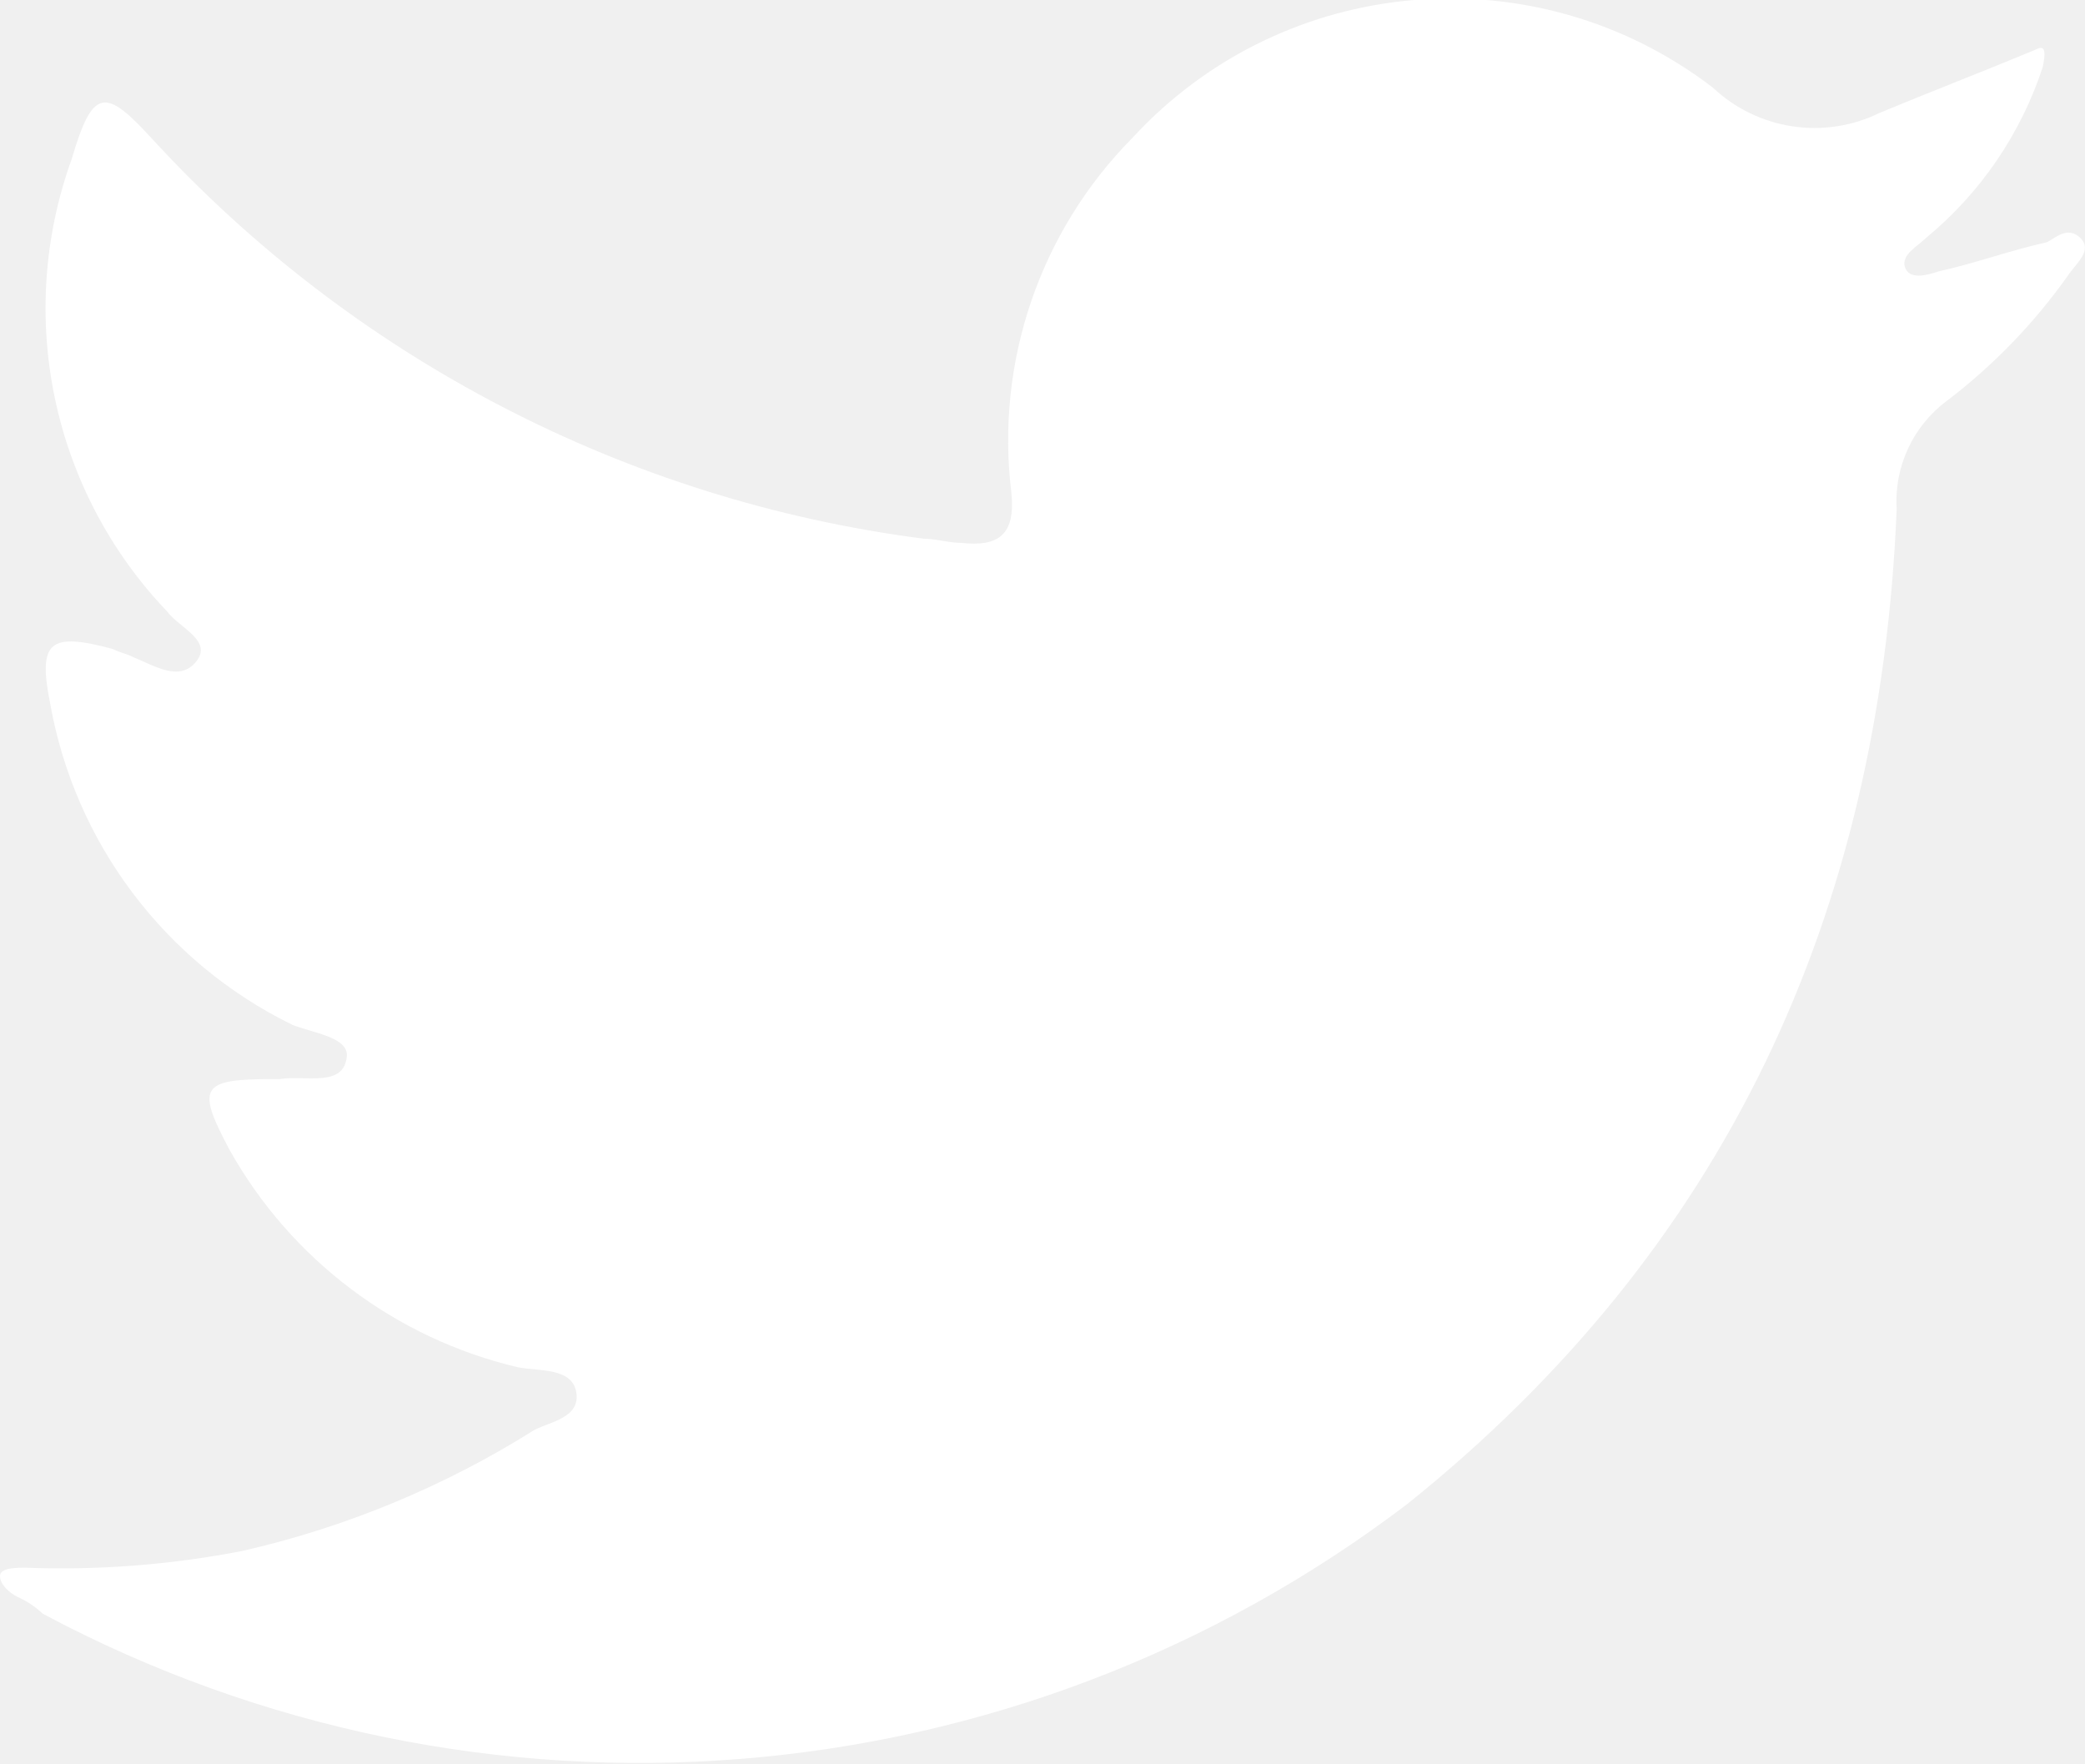
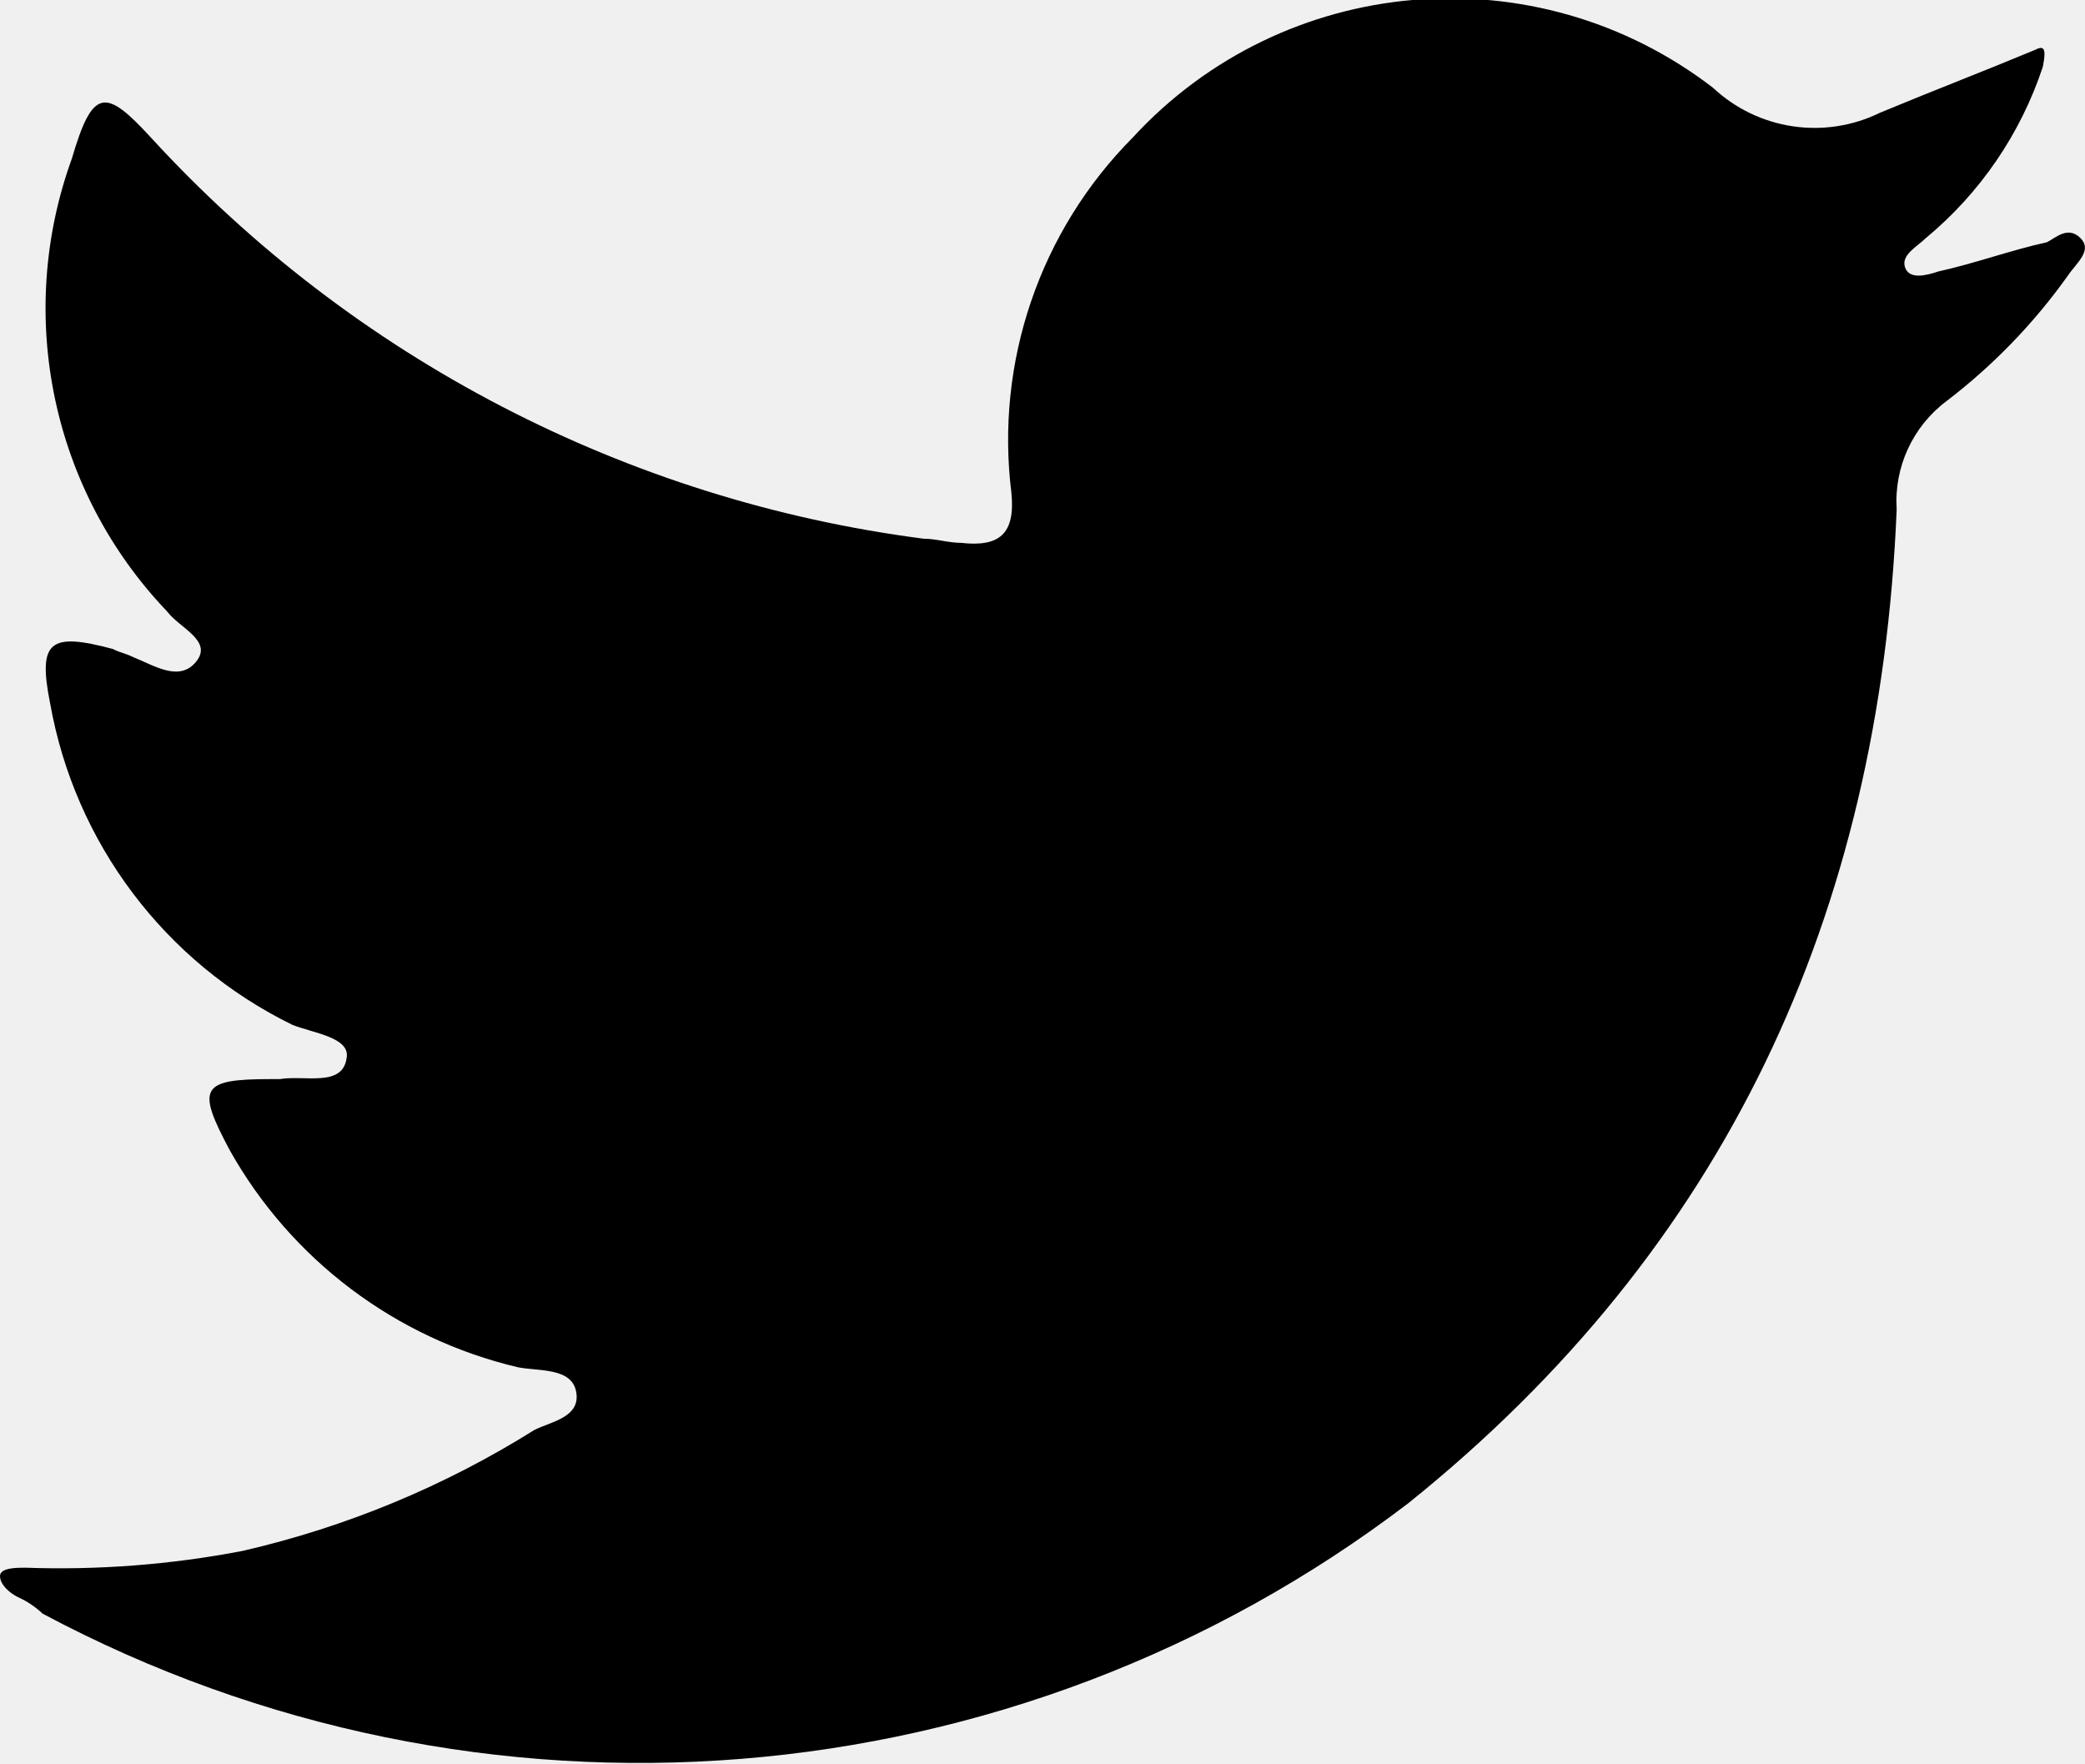
- <svg xmlns="http://www.w3.org/2000/svg" id="Layer_1" data-name="Layer 1" viewBox="0 0 49.93 42.24">
-   <path d="M.42,38.24a2.09,2.09,0,0,1,.6.4A30.36,30.36,0,0,0,33.72,36c7.6-6.1,11.3-14.1,11.7-23.8a3,3,0,0,1,1.2-2.6,13.76,13.76,0,0,0,2.9-3c.2-.3.6-.6.3-.9s-.6,0-.8.1c-.9.2-1.7.5-2.6.7-.3.1-.7.2-.8-.1s.3-.5.5-.7a8.89,8.89,0,0,0,2.8-4.1c.1-.5,0-.5-.2-.4-1.2.5-2.5,1-3.7,1.5a3.55,3.55,0,0,1-4-.6,10.34,10.34,0,0,0-13.9,1.2,10.29,10.29,0,0,0-2.9,8.5c.1,1-.3,1.3-1.2,1.2-.3,0-.6-.1-.9-.1a30.36,30.36,0,0,1-18.5-9.6c-1.1-1.2-1.4-1.2-1.9.5A10.51,10.51,0,0,0,4,14.64c.3.4,1.1.7.7,1.2s-1,.1-1.5-.1c-.2-.1-.3-.1-.5-.2-1.5-.4-1.8-.2-1.5,1.3A10.64,10.64,0,0,0,7,24.54c.5.2,1.4.3,1.3.8-.1.7-1,.4-1.6.5h-.2c-1.7,0-1.8.2-1,1.7a10.74,10.74,0,0,0,6.9,5.2c.5.1,1.3,0,1.4.6s-.6.7-1,.9a22.57,22.57,0,0,1-7,2.9,22.81,22.81,0,0,1-5.2.4c-.2,0-.6,0-.6.2S.22,38.14.42,38.24Z" fill="#fff" />
+ <svg xmlns="http://www.w3.org/2000/svg" id="Layer_1" data-name="Layer 1" viewBox="0 0 49.93 42.23">
+   <path id="bird" d="M.42,38.24a2.17,2.17,0,0,1,.6.4A30.36,30.36,0,0,0,33.72,36c7.6-6.1,11.3-14.1,11.7-23.8a3,3,0,0,1,1.2-2.6,14,14,0,0,0,2.9-3c.2-.3.6-.6.3-.9s-.6,0-.8.1c-.9.2-1.7.5-2.6.7-.3.1-.7.2-.8-.1s.3-.5.5-.7a9,9,0,0,0,2.8-4.1c.1-.5,0-.5-.2-.4-1.2.5-2.5,1-3.7,1.5a3.56,3.56,0,0,1-4-.6,10.33,10.33,0,0,0-13.9,1.2,10.27,10.27,0,0,0-2.9,8.5c.1,1-.3,1.3-1.2,1.2-.3,0-.6-.1-.9-.1a30.38,30.38,0,0,1-18.5-9.6c-1.1-1.2-1.4-1.2-1.9.5A10.51,10.51,0,0,0,4,14.64c.3.4,1.1.7.7,1.2s-1,.1-1.5-.1c-.2-.1-.3-.1-.5-.2-1.5-.4-1.8-.2-1.5,1.3A10.64,10.64,0,0,0,7,24.54c.5.2,1.4.3,1.3.8-.1.7-1,.4-1.6.5h-.2c-1.7,0-1.8.2-1,1.7a10.74,10.74,0,0,0,6.9,5.2c.5.1,1.3,0,1.4.6s-.6.7-1,.9a22.75,22.75,0,0,1-7,2.9,23.25,23.25,0,0,1-5.2.4c-.2,0-.6,0-.6.2S.22,38.14.42,38.24Z" />
</svg>
